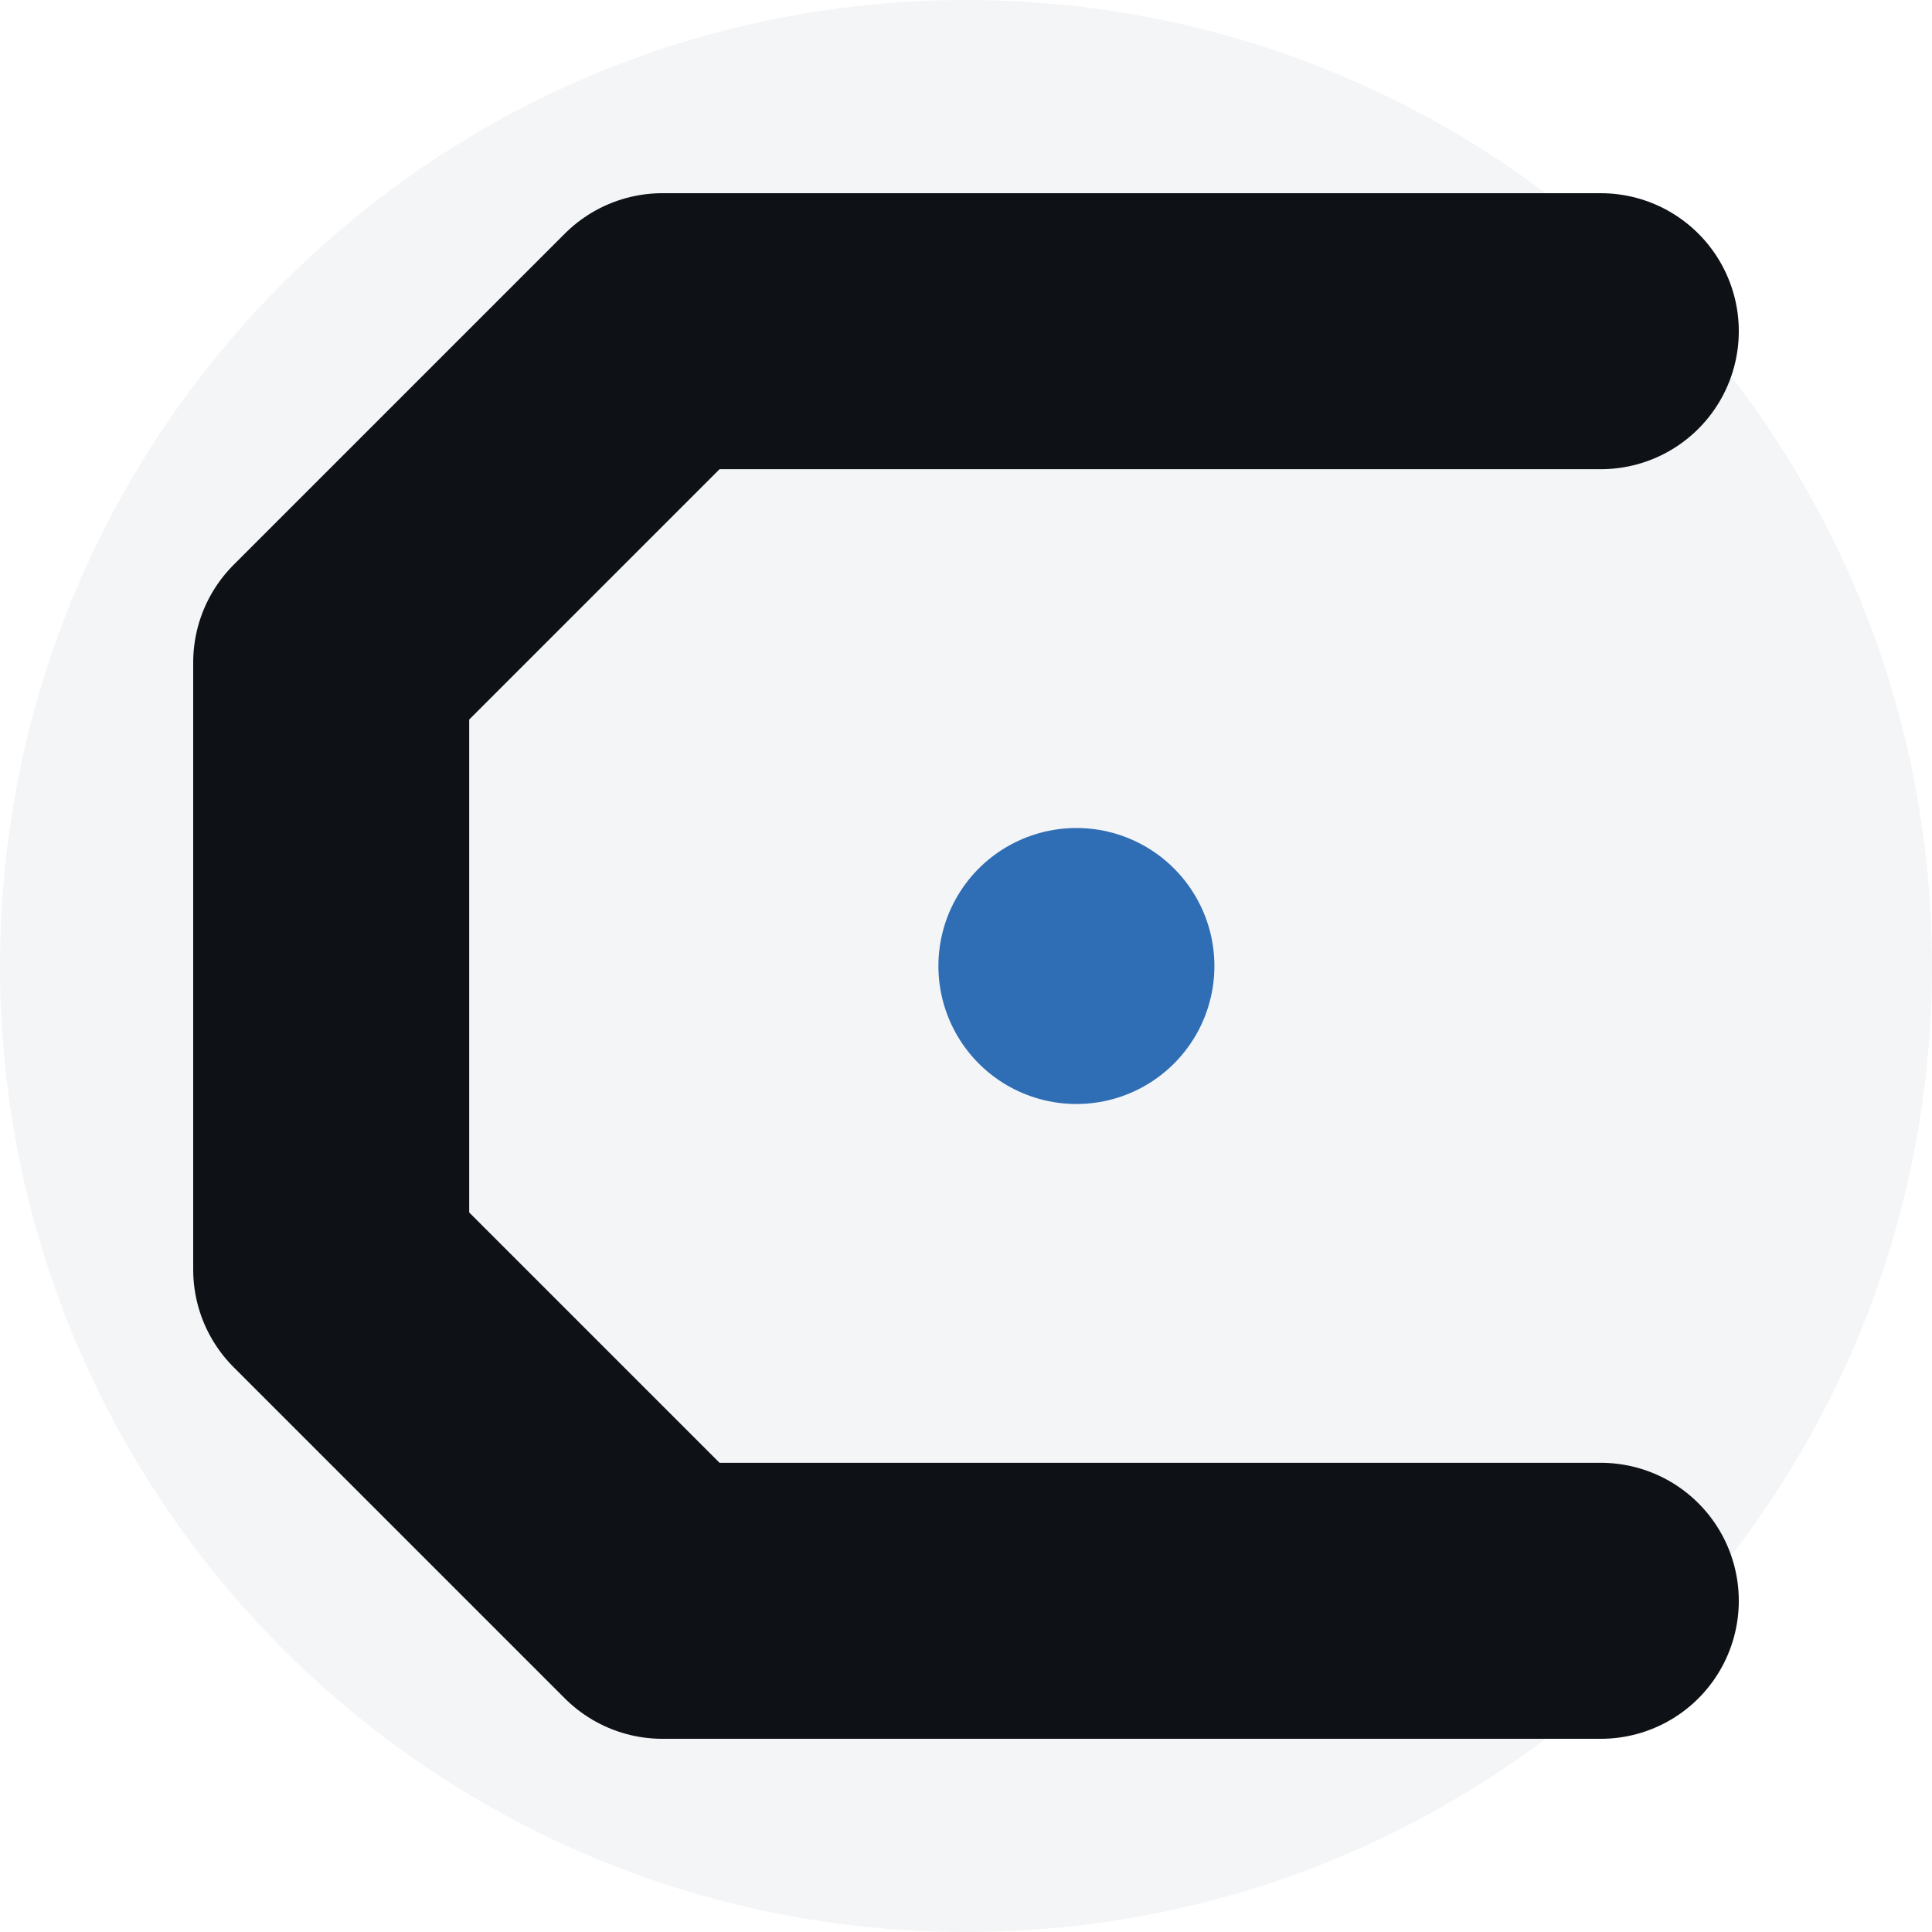
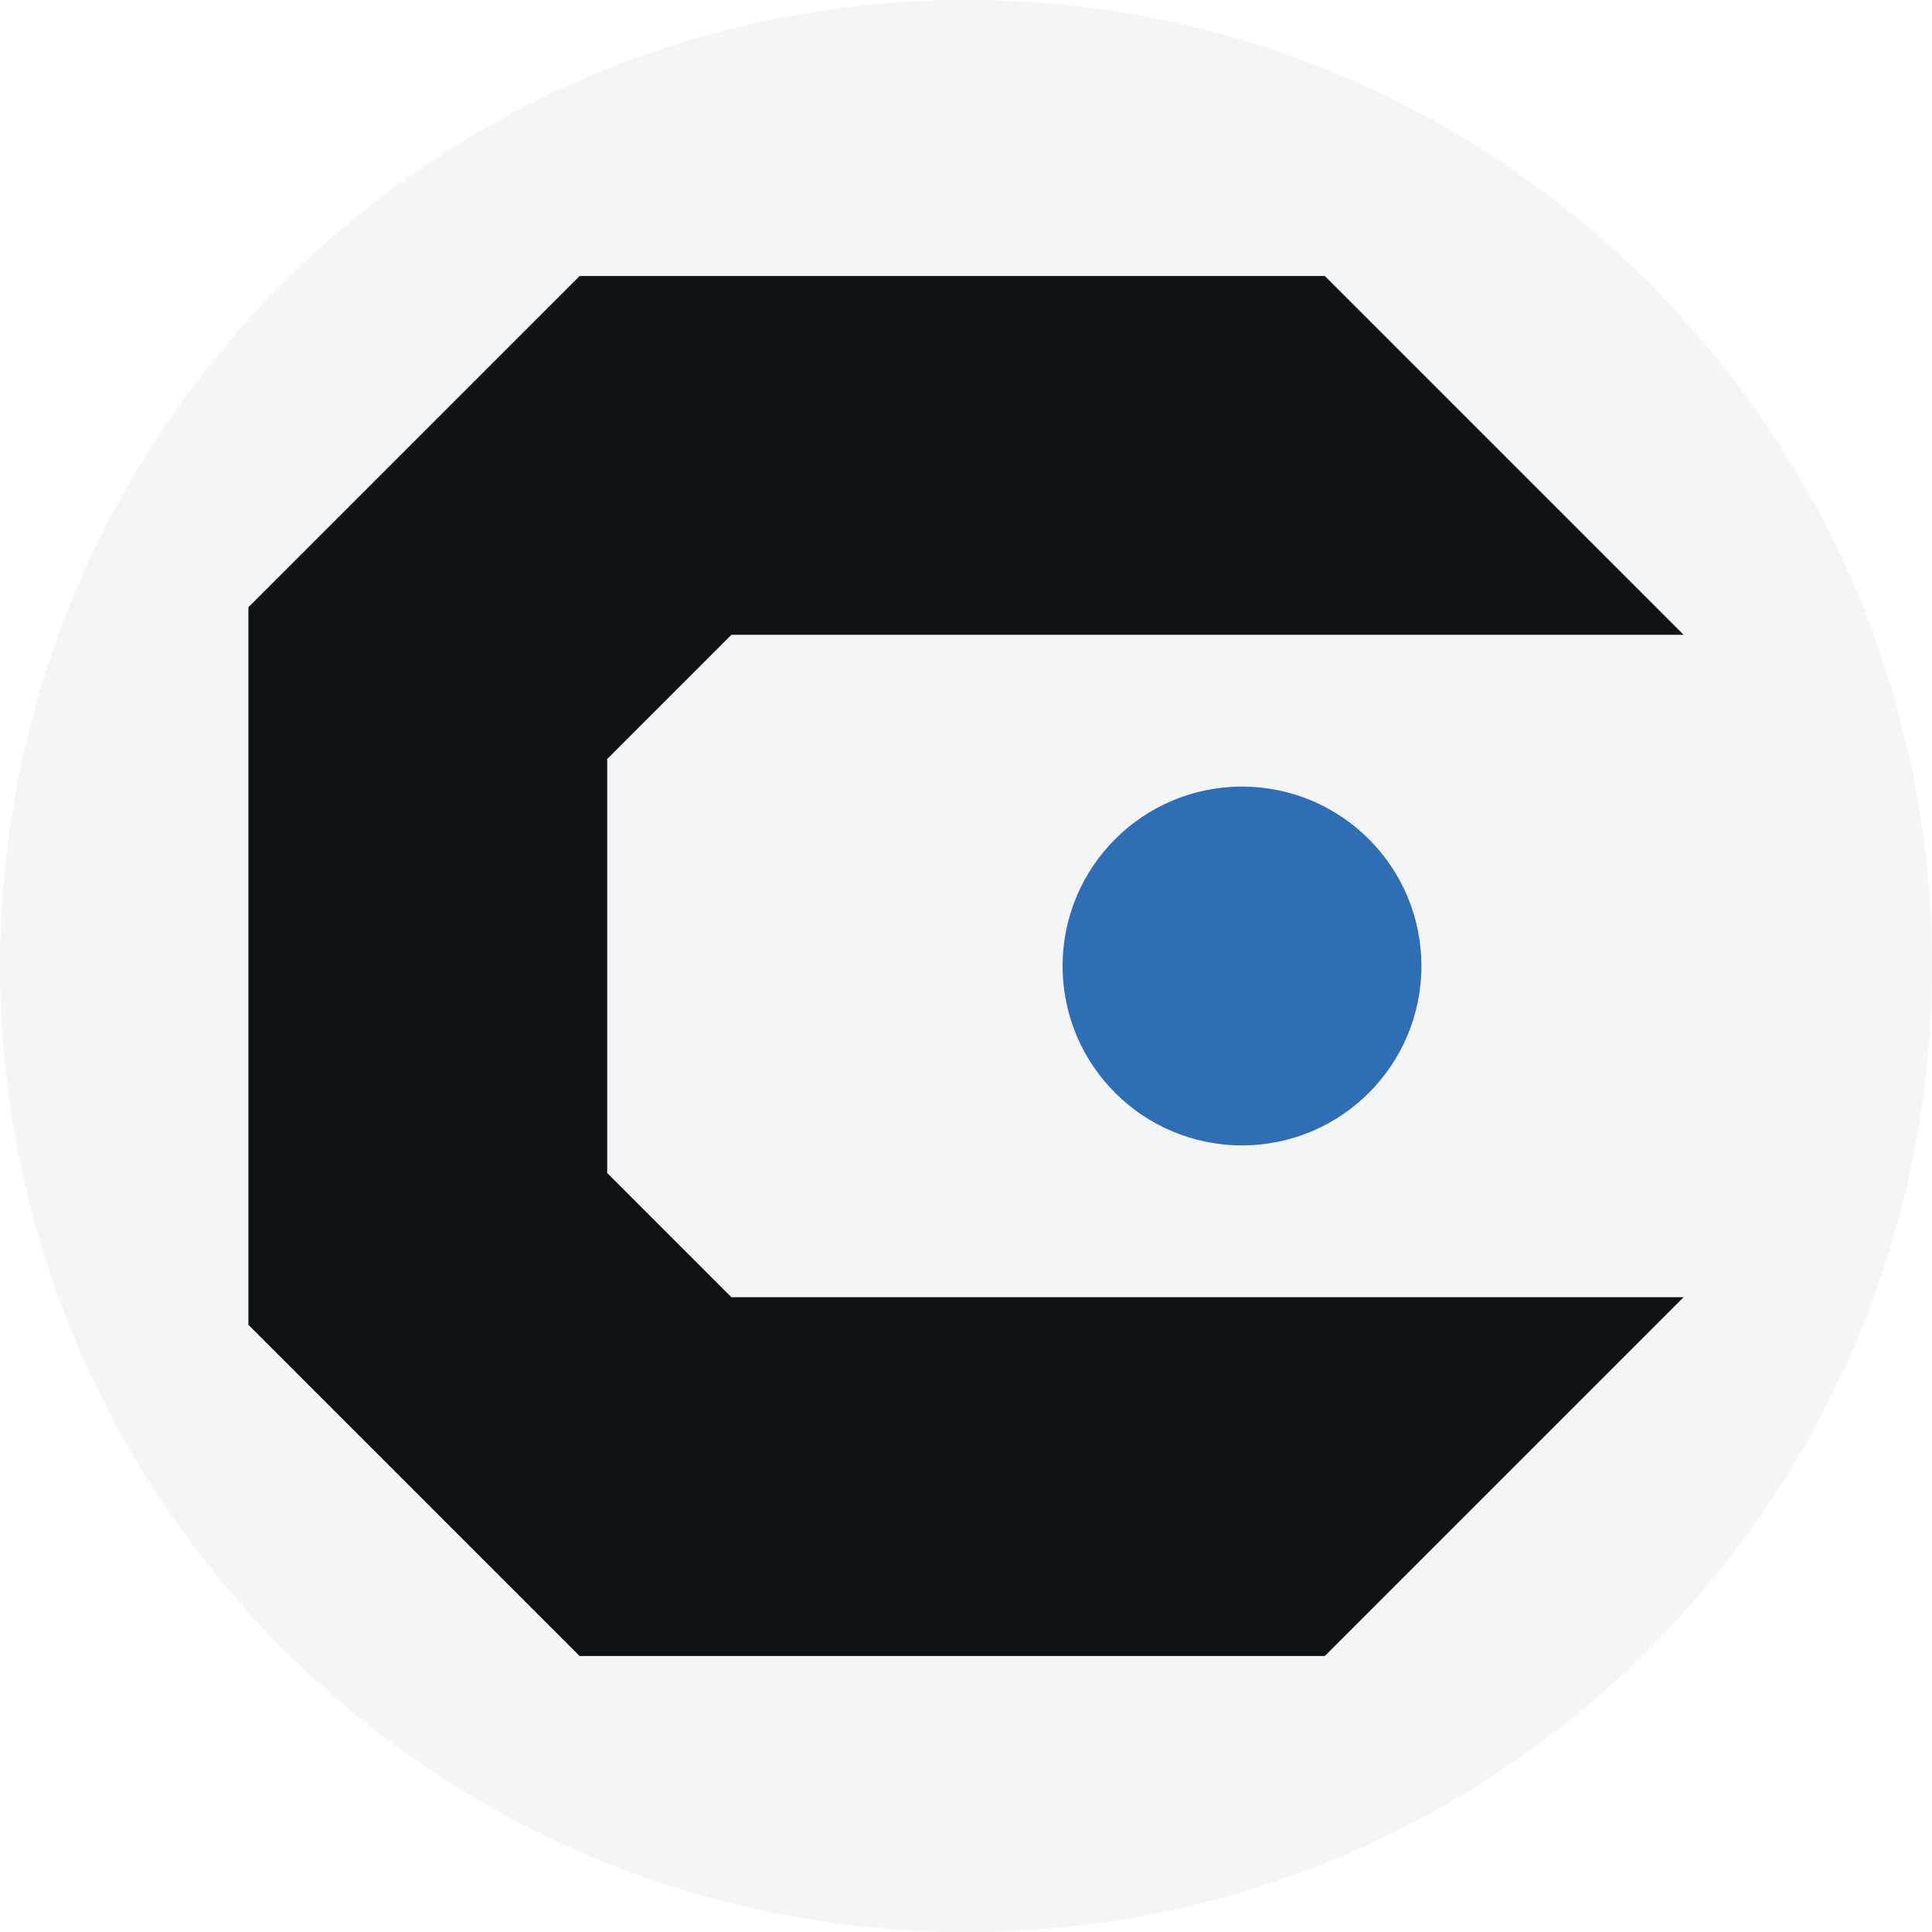
<svg xmlns="http://www.w3.org/2000/svg" viewBox="0 0 140 140" width="140" height="140" role="img" aria-label="CNE Associates">
  <circle cx="70" cy="70" r="70" fill="#F4F5F7" />
-   <path d="M 116 24 L 48 24 L 24 48 L 24 92 L 48 116 L 116 116" fill="none" stroke="#0E1116" stroke-width="20" stroke-linecap="round" stroke-linejoin="round" />
-   <path d="M 78 70 L 78 70" fill="none" stroke="#2F6DB5" stroke-width="20" stroke-linecap="round" stroke-linejoin="round" />
+   <path d="M 96 20 L 42 20 L 18 44 L 18 96 L 42 120 L 96 120 L 122 94 L 53 94 L 44 85 L 44 55 L 53 46 L 122 46 Z" fill="#0E1116" />
+   <path d="M 103 70 A 13 13 0 1 0 77 70 A 13 13 0 1 0 103 70 Z" fill="#2F6DB5" />
</svg>
